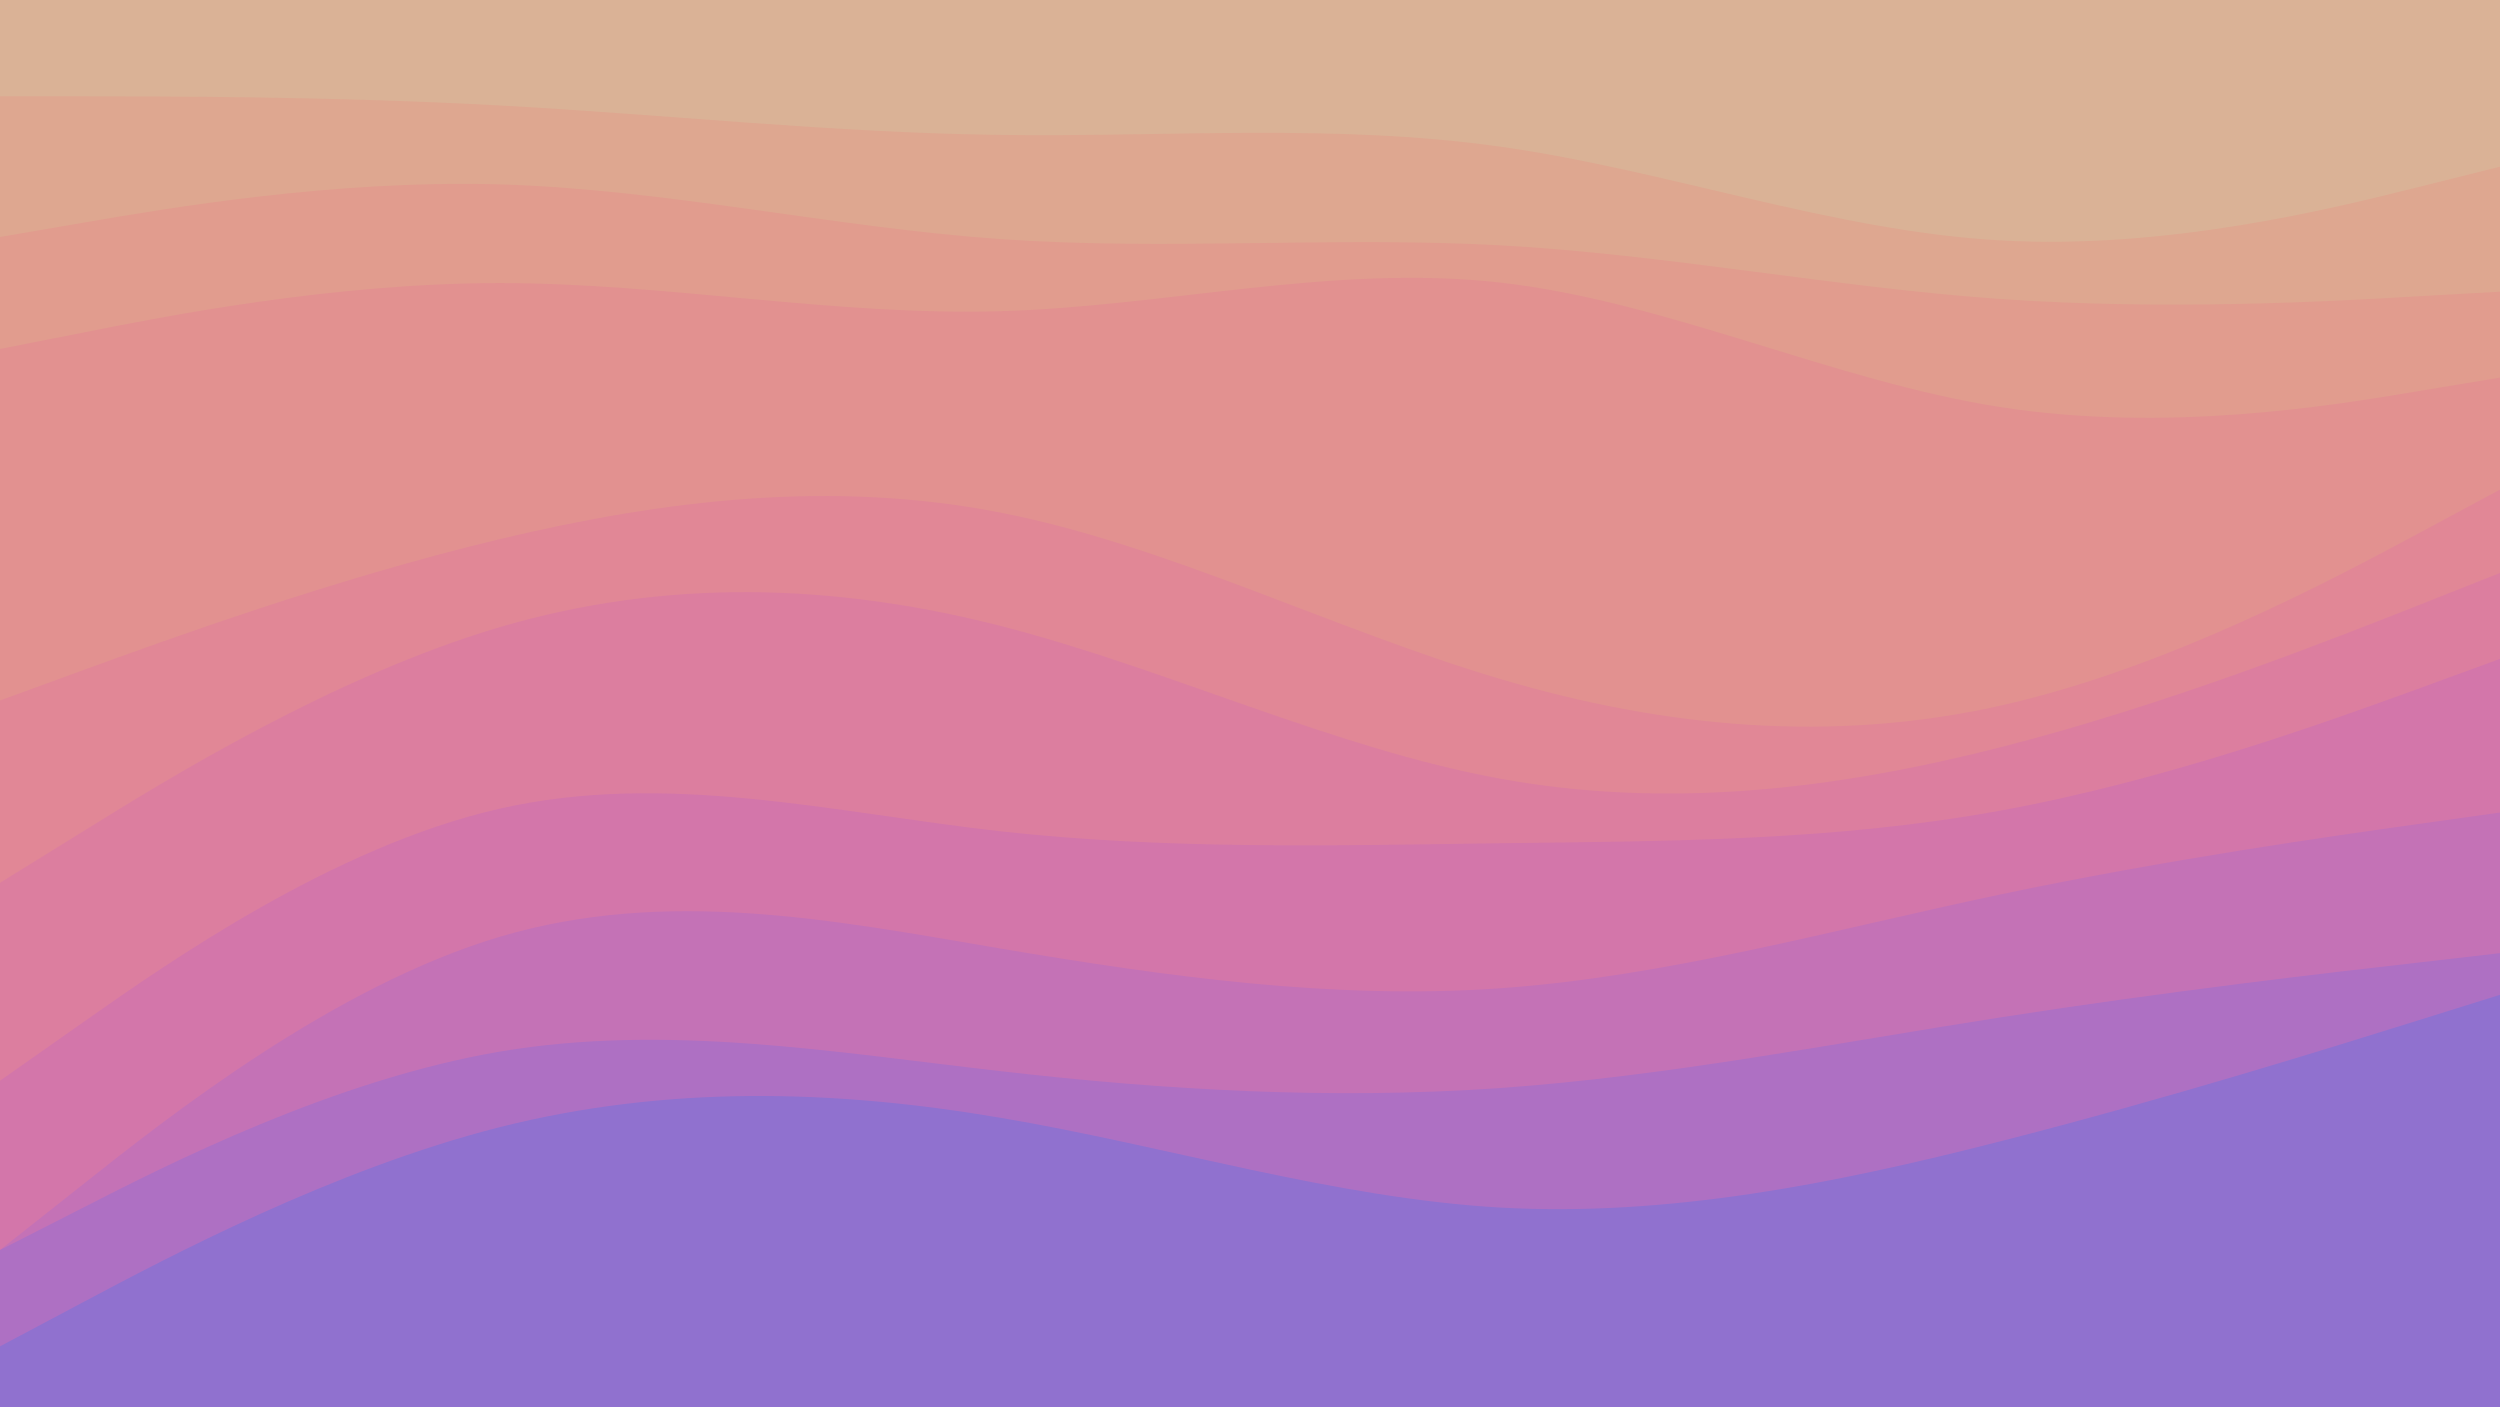
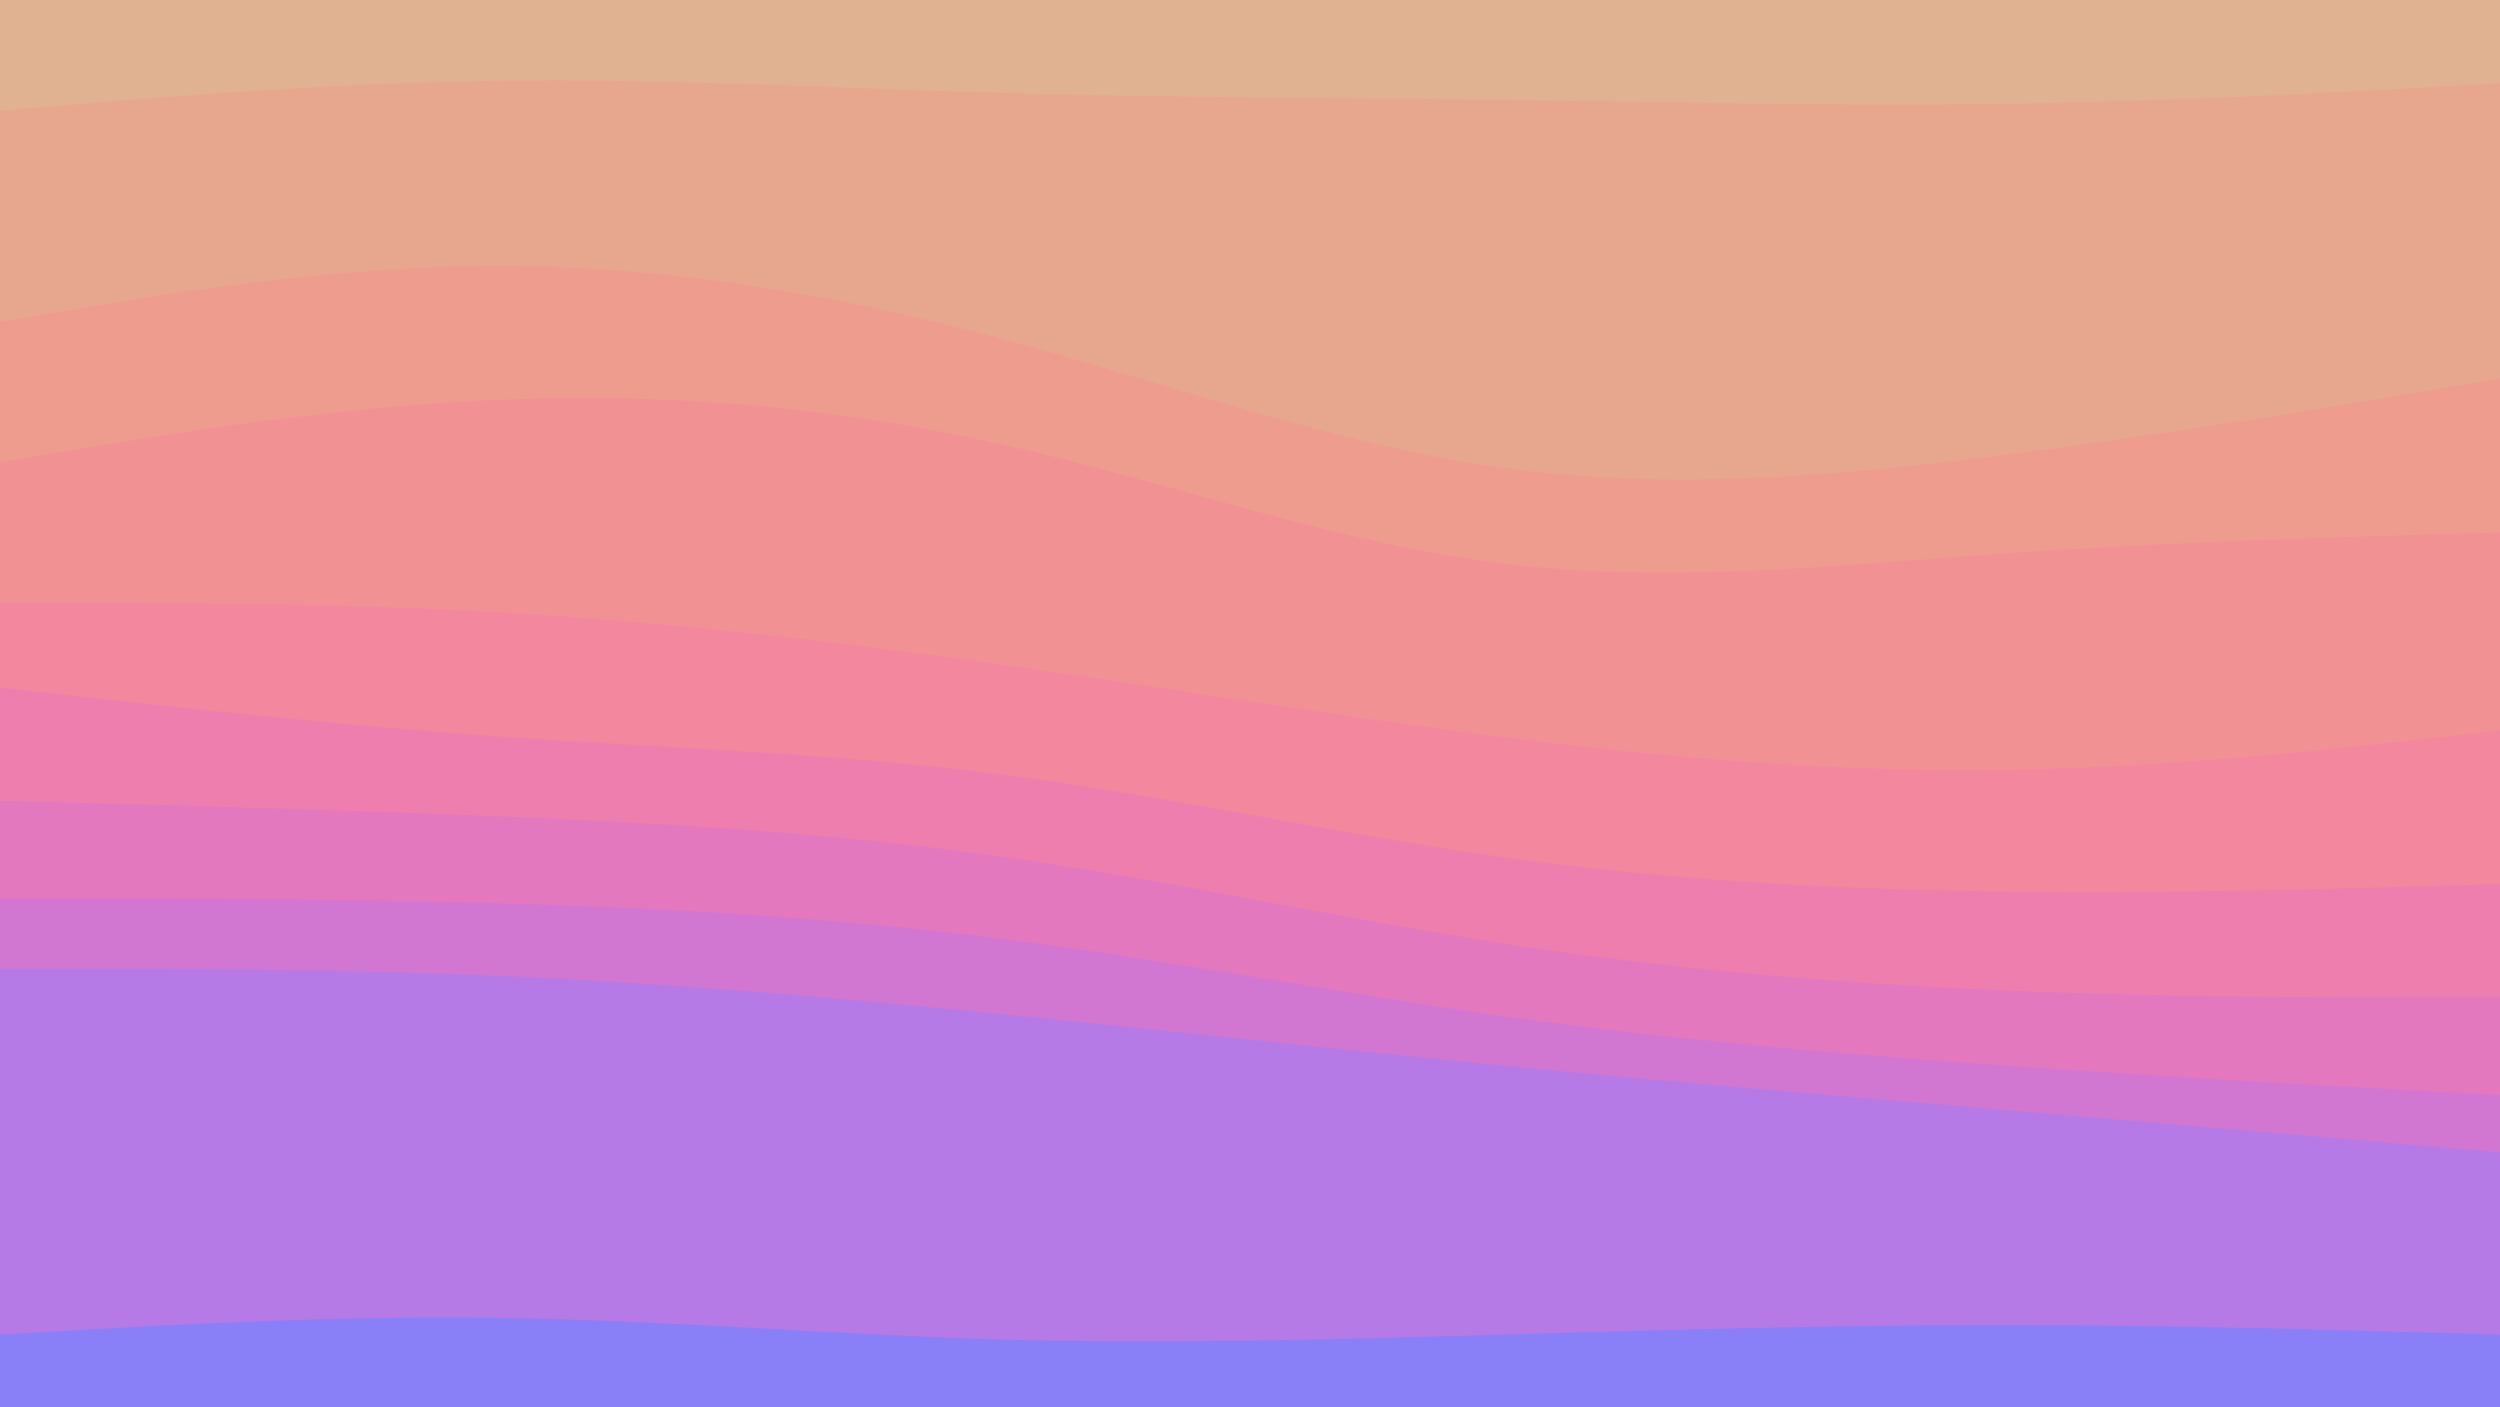
- <svg xmlns="http://www.w3.org/2000/svg" id="visual" viewBox="0 0 960 540" width="960" height="540" version="1.1">
-   <path d="M0 39L32 39C64 39 128 39 192 42.5C256 46 320 53 384 53.8C448 54.7 512 49.3 576 58.3C640 67.3 704 90.7 768 94.3C832 98 896 82 928 74L960 66L960 0L928 0C896 0 832 0 768 0C704 0 640 0 576 0C512 0 448 0 384 0C320 0 256 0 192 0C128 0 64 0 32 0L0 0Z" fill="#dab296" />
-   <path d="M0 93L32 87.5C64 82 128 71 192 72.8C256 74.7 320 89.3 384 93.8C448 98.3 512 92.7 576 96.2C640 99.7 704 112.3 768 116.8C832 121.3 896 117.7 928 115.8L960 114L960 64L928 72C896 80 832 96 768 92.3C704 88.7 640 65.3 576 56.3C512 47.3 448 52.7 384 51.8C320 51 256 44 192 40.5C128 37 64 37 32 37L0 37Z" fill="#dea790" />
-   <path d="M0 136L32 129.7C64 123.3 128 110.7 192 110.7C256 110.7 320 123.3 384 121.5C448 119.7 512 103.3 576 110.5C640 117.7 704 148.3 768 158.3C832 168.3 896 157.7 928 152.3L960 147L960 112L928 113.8C896 115.7 832 119.3 768 114.8C704 110.3 640 97.7 576 94.2C512 90.7 448 96.3 384 91.8C320 87.3 256 72.7 192 70.8C128 69 64 80 32 85.5L0 91Z" fill="#e19c8e" />
-   <path d="M0 271L32 259.3C64 247.7 128 224.3 192 209C256 193.7 320 186.3 384 198.8C448 211.3 512 243.7 576 262.7C640 281.7 704 287.3 768 273C832 258.7 896 224.3 928 207.2L960 190L960 145L928 150.3C896 155.7 832 166.3 768 156.3C704 146.3 640 115.7 576 108.5C512 101.3 448 117.7 384 119.5C320 121.3 256 108.7 192 108.7C128 108.7 64 121.3 32 127.7L0 134Z" fill="#e29190" />
-   <path d="M0 341L32 321.2C64 301.3 128 261.7 192 242.8C256 224 320 226 384 242.3C448 258.7 512 289.3 576 301C640 312.7 704 305.3 768 289C832 272.7 896 247.3 928 234.7L960 222L960 188L928 205.2C896 222.3 832 256.7 768 271C704 285.3 640 279.7 576 260.7C512 241.7 448 209.3 384 196.8C320 184.3 256 191.7 192 207C128 222.3 64 245.7 32 257.3L0 269Z" fill="#e18796" />
-   <path d="M0 417L32 394.5C64 372 128 327 192 312.5C256 298 320 314 384 321.2C448 328.3 512 326.7 576 325.8C640 325 704 325 768 313.3C832 301.7 896 278.3 928 266.7L960 255L960 220L928 232.7C896 245.3 832 270.7 768 287C704 303.3 640 310.7 576 299C512 287.3 448 256.7 384 240.3C320 224 256 222 192 240.8C128 259.7 64 299.3 32 319.2L0 339Z" fill="#dc7e9f" />
-   <path d="M0 482L32 456.7C64 431.3 128 380.7 192 361.7C256 342.7 320 355.3 384 366.2C448 377 512 386 576 381.5C640 377 704 359 768 345.5C832 332 896 323 928 318.5L960 314L960 253L928 264.7C896 276.3 832 299.7 768 311.3C704 323 640 323 576 323.8C512 324.7 448 326.3 384 319.2C320 312 256 296 192 310.5C128 325 64 370 32 392.5L0 415Z" fill="#d376aa" />
-   <path d="M0 482L32 465.7C64 449.3 128 416.7 192 405.8C256 395 320 406 384 413.3C448 420.7 512 424.3 576 419.8C640 415.3 704 402.7 768 392.7C832 382.7 896 375.3 928 371.7L960 368L960 312L928 316.5C896 321 832 330 768 343.5C704 357 640 375 576 379.5C512 384 448 375 384 364.2C320 353.3 256 340.7 192 359.7C128 378.7 64 429.3 32 454.7L0 480Z" fill="#c472b6" />
-   <path d="M0 519L32 502C64 485 128 451 192 434.8C256 418.7 320 420.3 384 431.2C448 442 512 462 576 465.7C640 469.3 704 456.7 768 440.3C832 424 896 404 928 394L960 384L960 366L928 369.7C896 373.3 832 380.7 768 390.7C704 400.7 640 413.3 576 417.8C512 422.3 448 418.7 384 411.3C320 404 256 393 192 403.8C128 414.7 64 447.3 32 463.7L0 480Z" fill="#ae70c3" />
-   <path d="M0 541L32 541C64 541 128 541 192 541C256 541 320 541 384 541C448 541 512 541 576 541C640 541 704 541 768 541C832 541 896 541 928 541L960 541L960 382L928 392C896 402 832 422 768 438.3C704 454.7 640 467.3 576 463.7C512 460 448 440 384 429.2C320 418.3 256 416.7 192 432.8C128 449 64 483 32 500L0 517Z" fill="#9071cf" />
+ <svg xmlns="http://www.w3.org/2000/svg" id="visual" viewBox="0 0 1920 1080" width="1920" height="1080" version="1.1">
+   <path d="M0 87L64 81.7C128 76.3 256 65.7 384 64C512 62.3 640 69.7 768 73.3C896 77 1024 77 1152 78.7C1280 80.3 1408 83.7 1536 81.8C1664 80 1792 73 1856 69.5L1920 66L1920 0L1856 0C1792 0 1664 0 1536 0C1408 0 1280 0 1152 0C1024 0 896 0 768 0C640 0 512 0 384 0C256 0 128 0 64 0L0 0Z" fill="#e0b292" />
+   <path d="M0 249L64 238.3C128 227.7 256 206.3 384 206.3C512 206.3 640 227.7 768 261.8C896 296 1024 343 1152 361C1280 379 1408 368 1536 351.8C1664 335.7 1792 314.3 1856 303.7L1920 293L1920 64L1856 67.5C1792 71 1664 78 1536 79.8C1408 81.7 1280 78.3 1152 76.7C1024 75 896 75 768 71.3C640 67.7 512 60.3 384 62C256 63.7 128 74.3 64 79.7L0 85Z" fill="#e7a78e" />
+   <path d="M0 357L64 346.3C128 335.7 256 314.3 384 309C512 303.7 640 314.3 768 343C896 371.7 1024 418.3 1152 434.5C1280 450.7 1408 436.3 1536 427.3C1664 418.3 1792 414.7 1856 412.8L1920 411L1920 291L1856 301.7C1792 312.3 1664 333.7 1536 349.8C1408 366 1280 377 1152 359C1024 341 896 294 768 259.8C640 225.7 512 204.3 384 204.3C256 204.3 128 225.7 64 236.3L0 247Z" fill="#ee9c8e" />
+   <path d="M0 465L64 465C128 465 256 465 384 472.3C512 479.7 640 494.3 768 512.3C896 530.3 1024 551.7 1152 567.8C1280 584 1408 595 1536 593.3C1664 591.7 1792 577.3 1856 570.2L1920 563L1920 409L1856 410.8C1792 412.7 1664 416.3 1536 425.3C1408 434.3 1280 448.7 1152 432.5C1024 416.3 896 369.7 768 341C640 312.3 512 301.7 384 307C256 312.3 128 333.7 64 344.3L0 355Z" fill="#f29194" />
+   <path d="M0 530L64 537.2C128 544.3 256 558.7 384 567.7C512 576.7 640 580.3 768 596.7C896 613 1024 642 1152 660C1280 678 1408 685 1536 686.7C1664 688.3 1792 684.7 1856 682.8L1920 681L1920 561L1856 568.2C1792 575.3 1664 589.7 1536 591.3C1408 593 1280 582 1152 565.8C1024 549.7 896 528.3 768 510.3C640 492.3 512 477.7 384 470.3C256 463 128 463 64 463L0 463Z" fill="#f2879e" />
+   <path d="M0 617L64 618.7C128 620.3 256 623.7 384 629C512 634.3 640 641.7 768 659.7C896 677.7 1024 706.3 1152 726.2C1280 746 1408 757 1536 762.5C1664 768 1792 768 1856 768L1920 768L1920 679L1856 680.8C1792 682.7 1664 686.3 1536 684.7C1408 683 1280 676 1152 658C1024 640 896 611 768 594.7C640 578.3 512 574.7 384 565.7C256 556.7 128 542.3 64 535.2L0 528Z" fill="#ee7ead" />
+   <path d="M0 692L64 692C128 692 256 692 384 695.7C512 699.3 640 706.7 768 722.8C896 739 1024 764 1152 782C1280 800 1408 811 1536 820C1664 829 1792 836 1856 839.5L1920 843L1920 766L1856 766C1792 766 1664 766 1536 760.5C1408 755 1280 744 1152 724.2C1024 704.3 896 675.7 768 657.7C640 639.7 512 632.3 384 627C256 621.7 128 618.3 64 616.7L0 615Z" fill="#e478be" />
+   <path d="M0 746L64 746C128 746 256 746 384 751.5C512 757 640 768 768 780.7C896 793.3 1024 807.7 1152 820.2C1280 832.7 1408 843.3 1536 854.2C1664 865 1792 876 1856 881.5L1920 887L1920 841L1856 837.5C1792 834 1664 827 1536 818C1408 809 1280 798 1152 780C1024 762 896 737 768 720.8C640 704.7 512 697.3 384 693.7C256 690 128 690 64 690L0 690Z" fill="#d177d1" />
+   <path d="M0 1027L64 1023.3C128 1019.7 256 1012.3 384 1014.2C512 1016 640 1027 768 1030.7C896 1034.3 1024 1030.7 1152 1027C1280 1023.3 1408 1019.7 1536 1019.7C1664 1019.7 1792 1023.3 1856 1025.2L1920 1027L1920 885L1856 879.5C1792 874 1664 863 1536 852.2C1408 841.3 1280 830.7 1152 818.2C1024 805.7 896 791.3 768 778.7C640 766 512 755 384 749.5C256 744 128 744 64 744L0 744Z" fill="#b57ae5" />
+   <path d="M0 1081L64 1081C128 1081 256 1081 384 1081C512 1081 640 1081 768 1081C896 1081 1024 1081 1152 1081C1280 1081 1408 1081 1536 1081C1664 1081 1792 1081 1856 1081L1920 1081L1920 1025L1856 1023.2C1792 1021.3 1664 1017.7 1536 1017.7C1408 1017.7 1280 1021.3 1152 1025C1024 1028.7 896 1032.3 768 1028.7C640 1025 512 1014 384 1012.2C256 1010.3 128 1017.7 64 1021.3L0 1025Z" fill="#897ff6" />
</svg>
